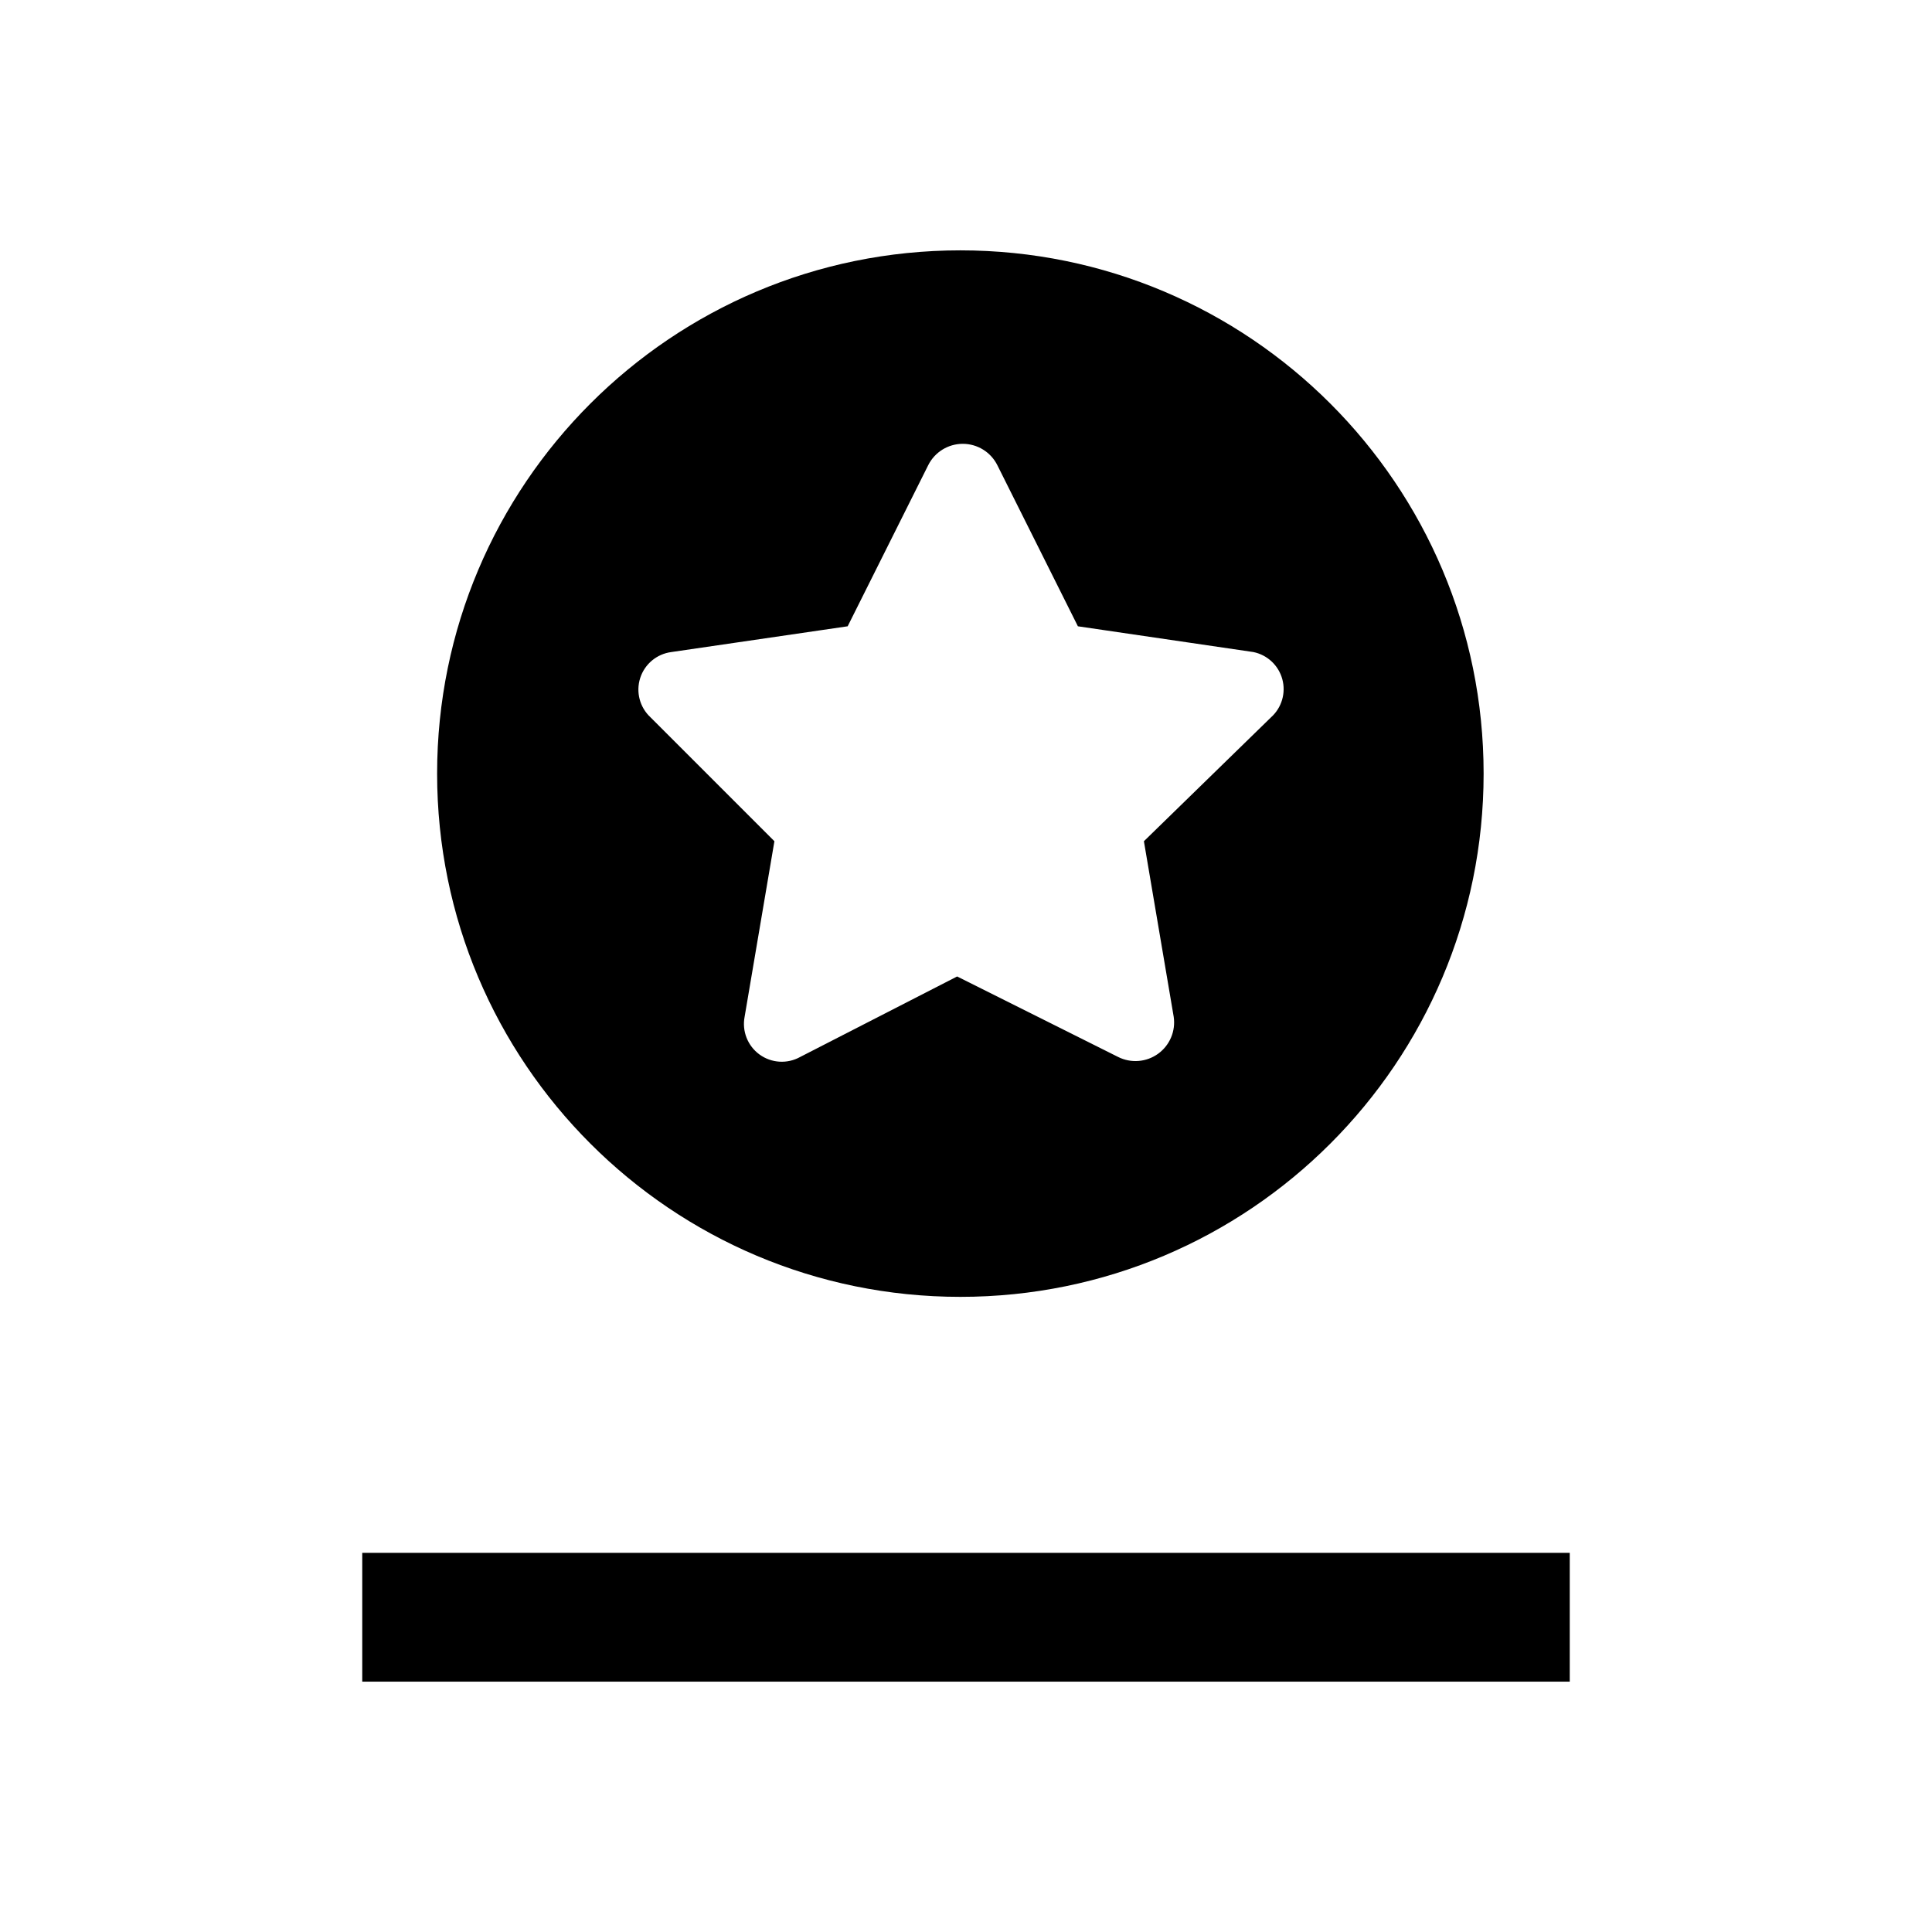
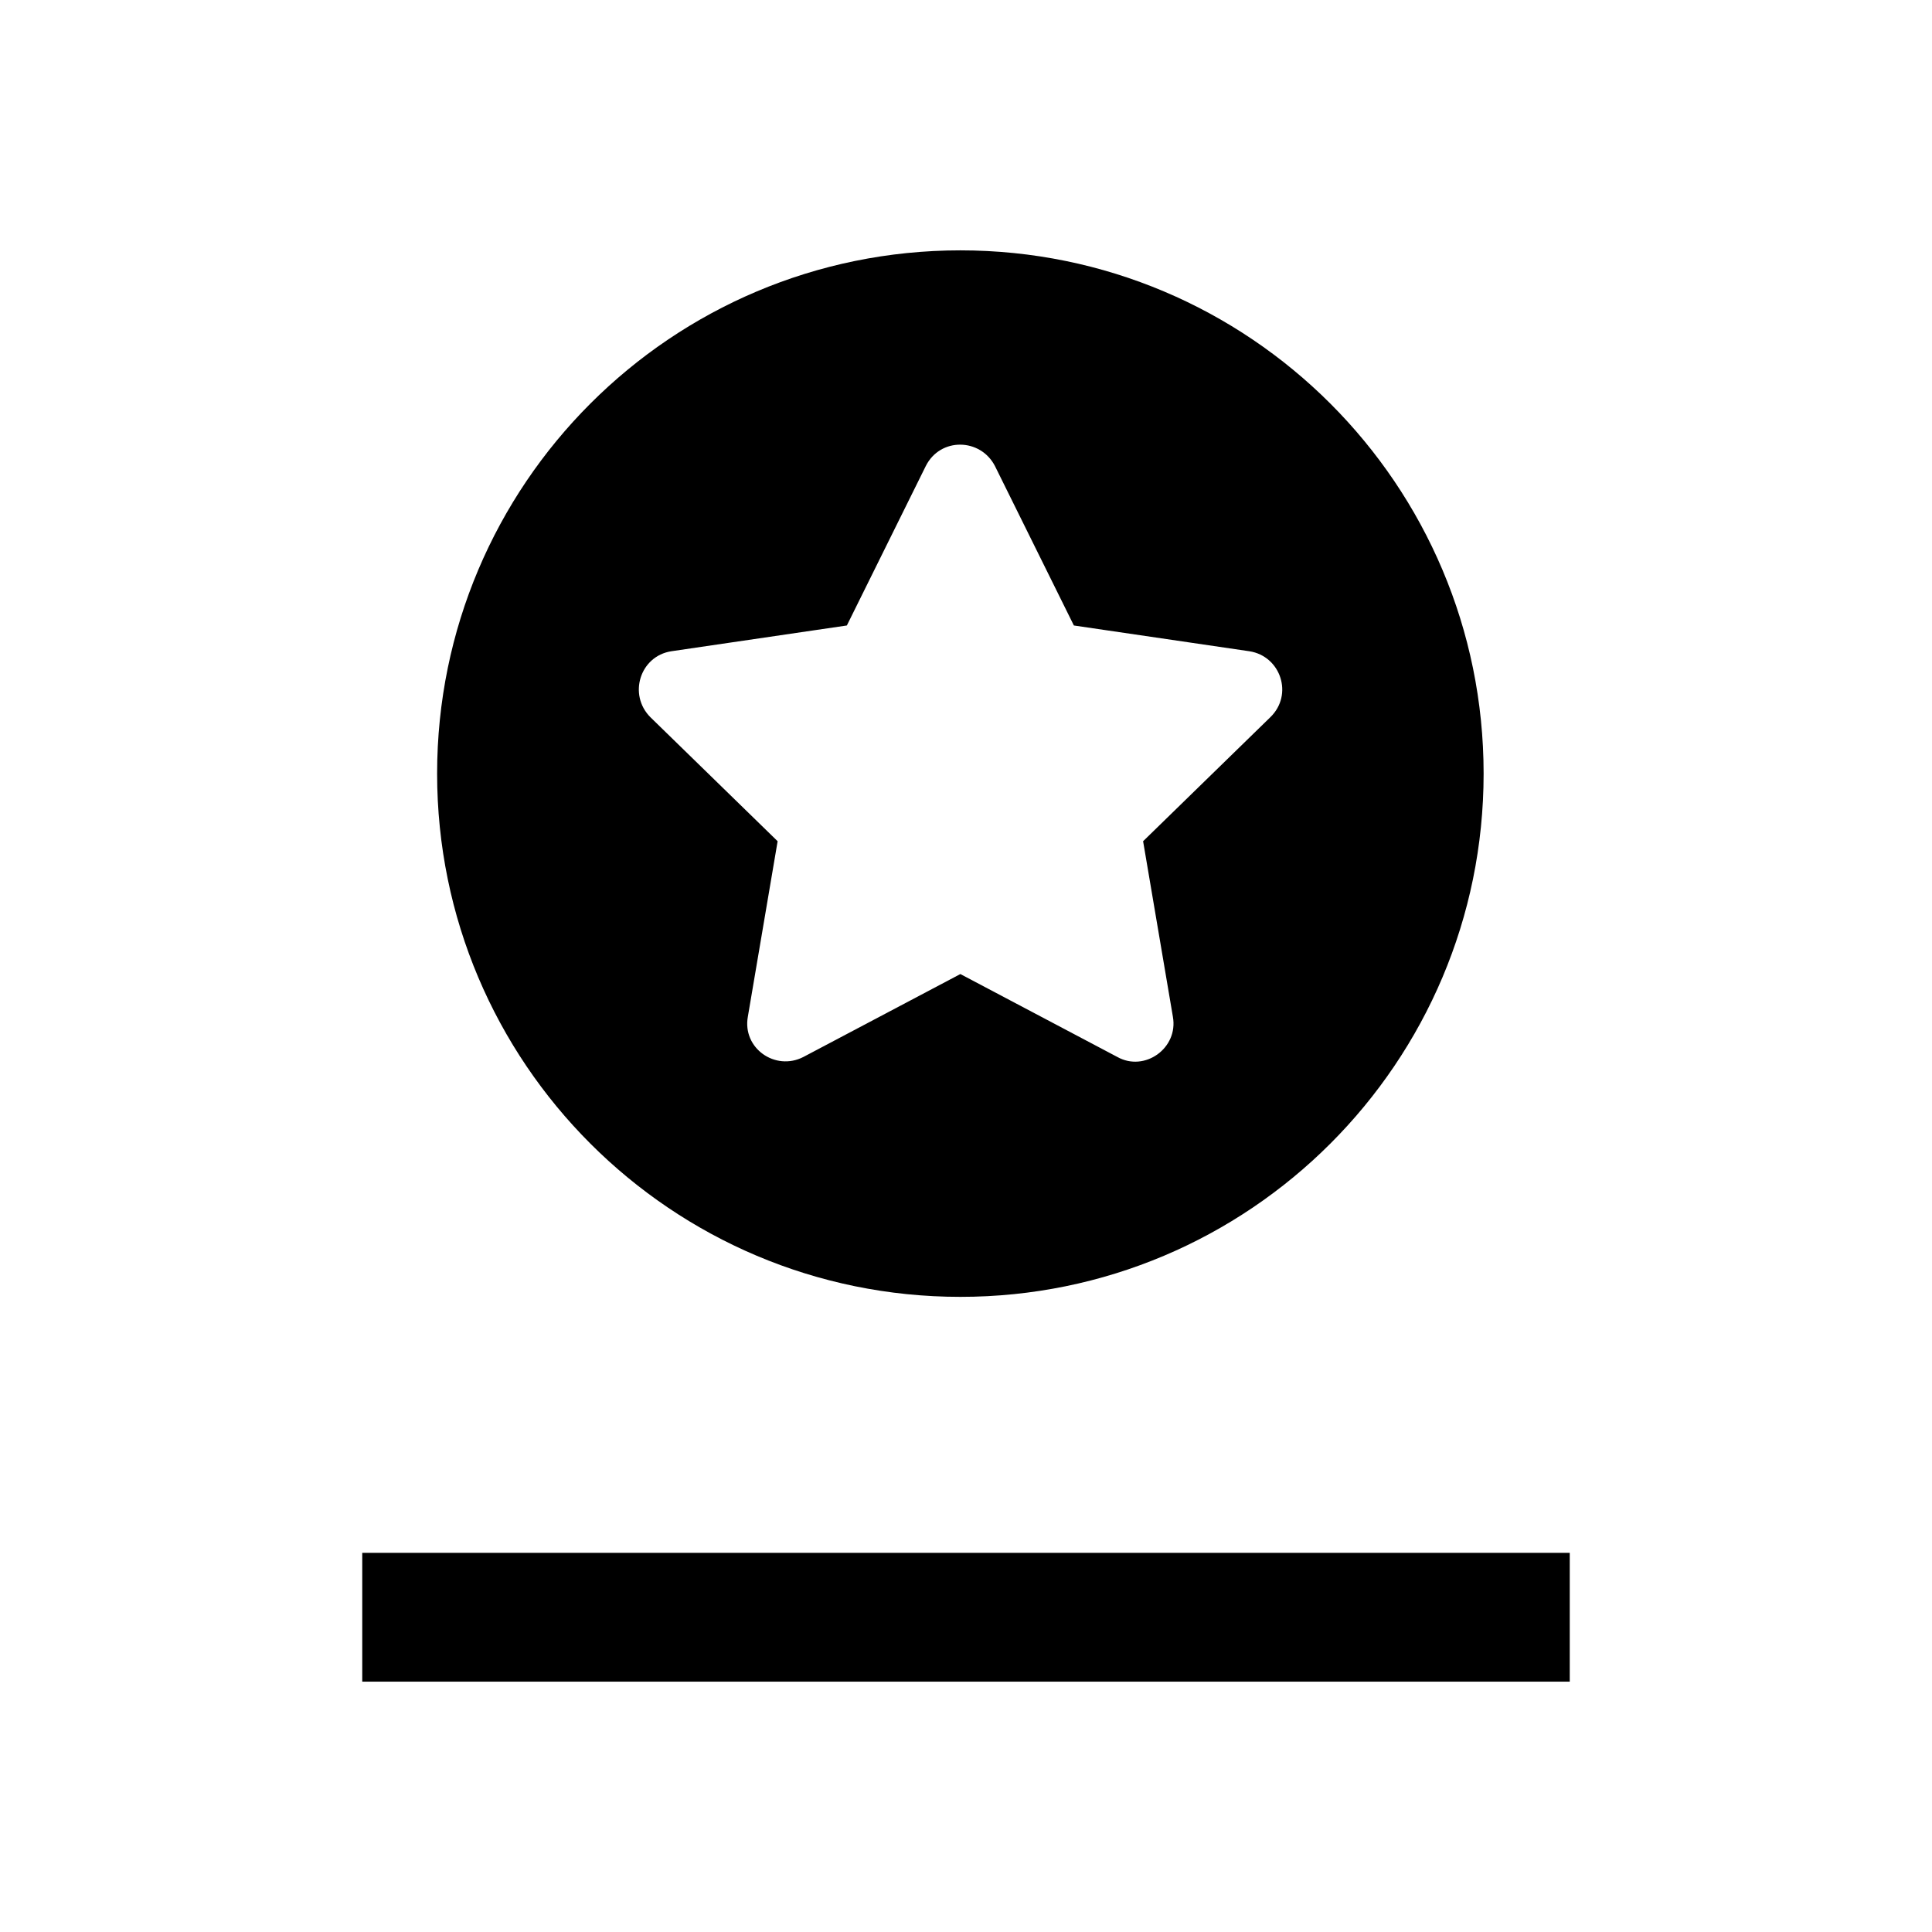
- <svg xmlns="http://www.w3.org/2000/svg" id="Layer_1" data-name="Layer 1" viewBox="0 0 24 24">
+ <svg xmlns="http://www.w3.org/2000/svg" id="a" viewBox="0 0 24 24">
  <rect x="4.5" y="19.29" width="15" height="1.6" />
-   <path d="M11.93,3.11a6.5,6.5,0,1,0,6.5,6.5A6.5,6.5,0,0,0,11.93,3.11Zm3.86,5.8-1.58,1.54.37,2.18a.48.48,0,0,1-.69.5l-2-1-1.95,1a.47.47,0,0,1-.69-.5l.37-2.18L8.08,8.91a.47.47,0,0,1,.26-.81l2.19-.32,1-2a.48.48,0,0,1,.86,0l1,2,2.18.32A.47.47,0,0,1,15.79,8.91Z" />
+   <path d="M11.93,3.11c-3.59,0-6.5,2.91-6.5,6.5s2.91,6.5,6.5,6.5,6.5-2.91,6.5-6.5-2.91-6.5-6.5-6.5Zm3.85,5.8l-1.58,1.54,.37,2.18c.07,.39-.35,.69-.69,.5l-1.95-1.03-1.95,1.03c-.35,.18-.76-.11-.69-.5l.37-2.18-1.58-1.54c-.28-.28-.13-.76,.26-.82l2.18-.32,.98-1.98c.18-.36,.68-.35,.86,0l.98,1.98,2.18,.32c.39,.06,.55,.54,.26,.82Z" />
</svg>
